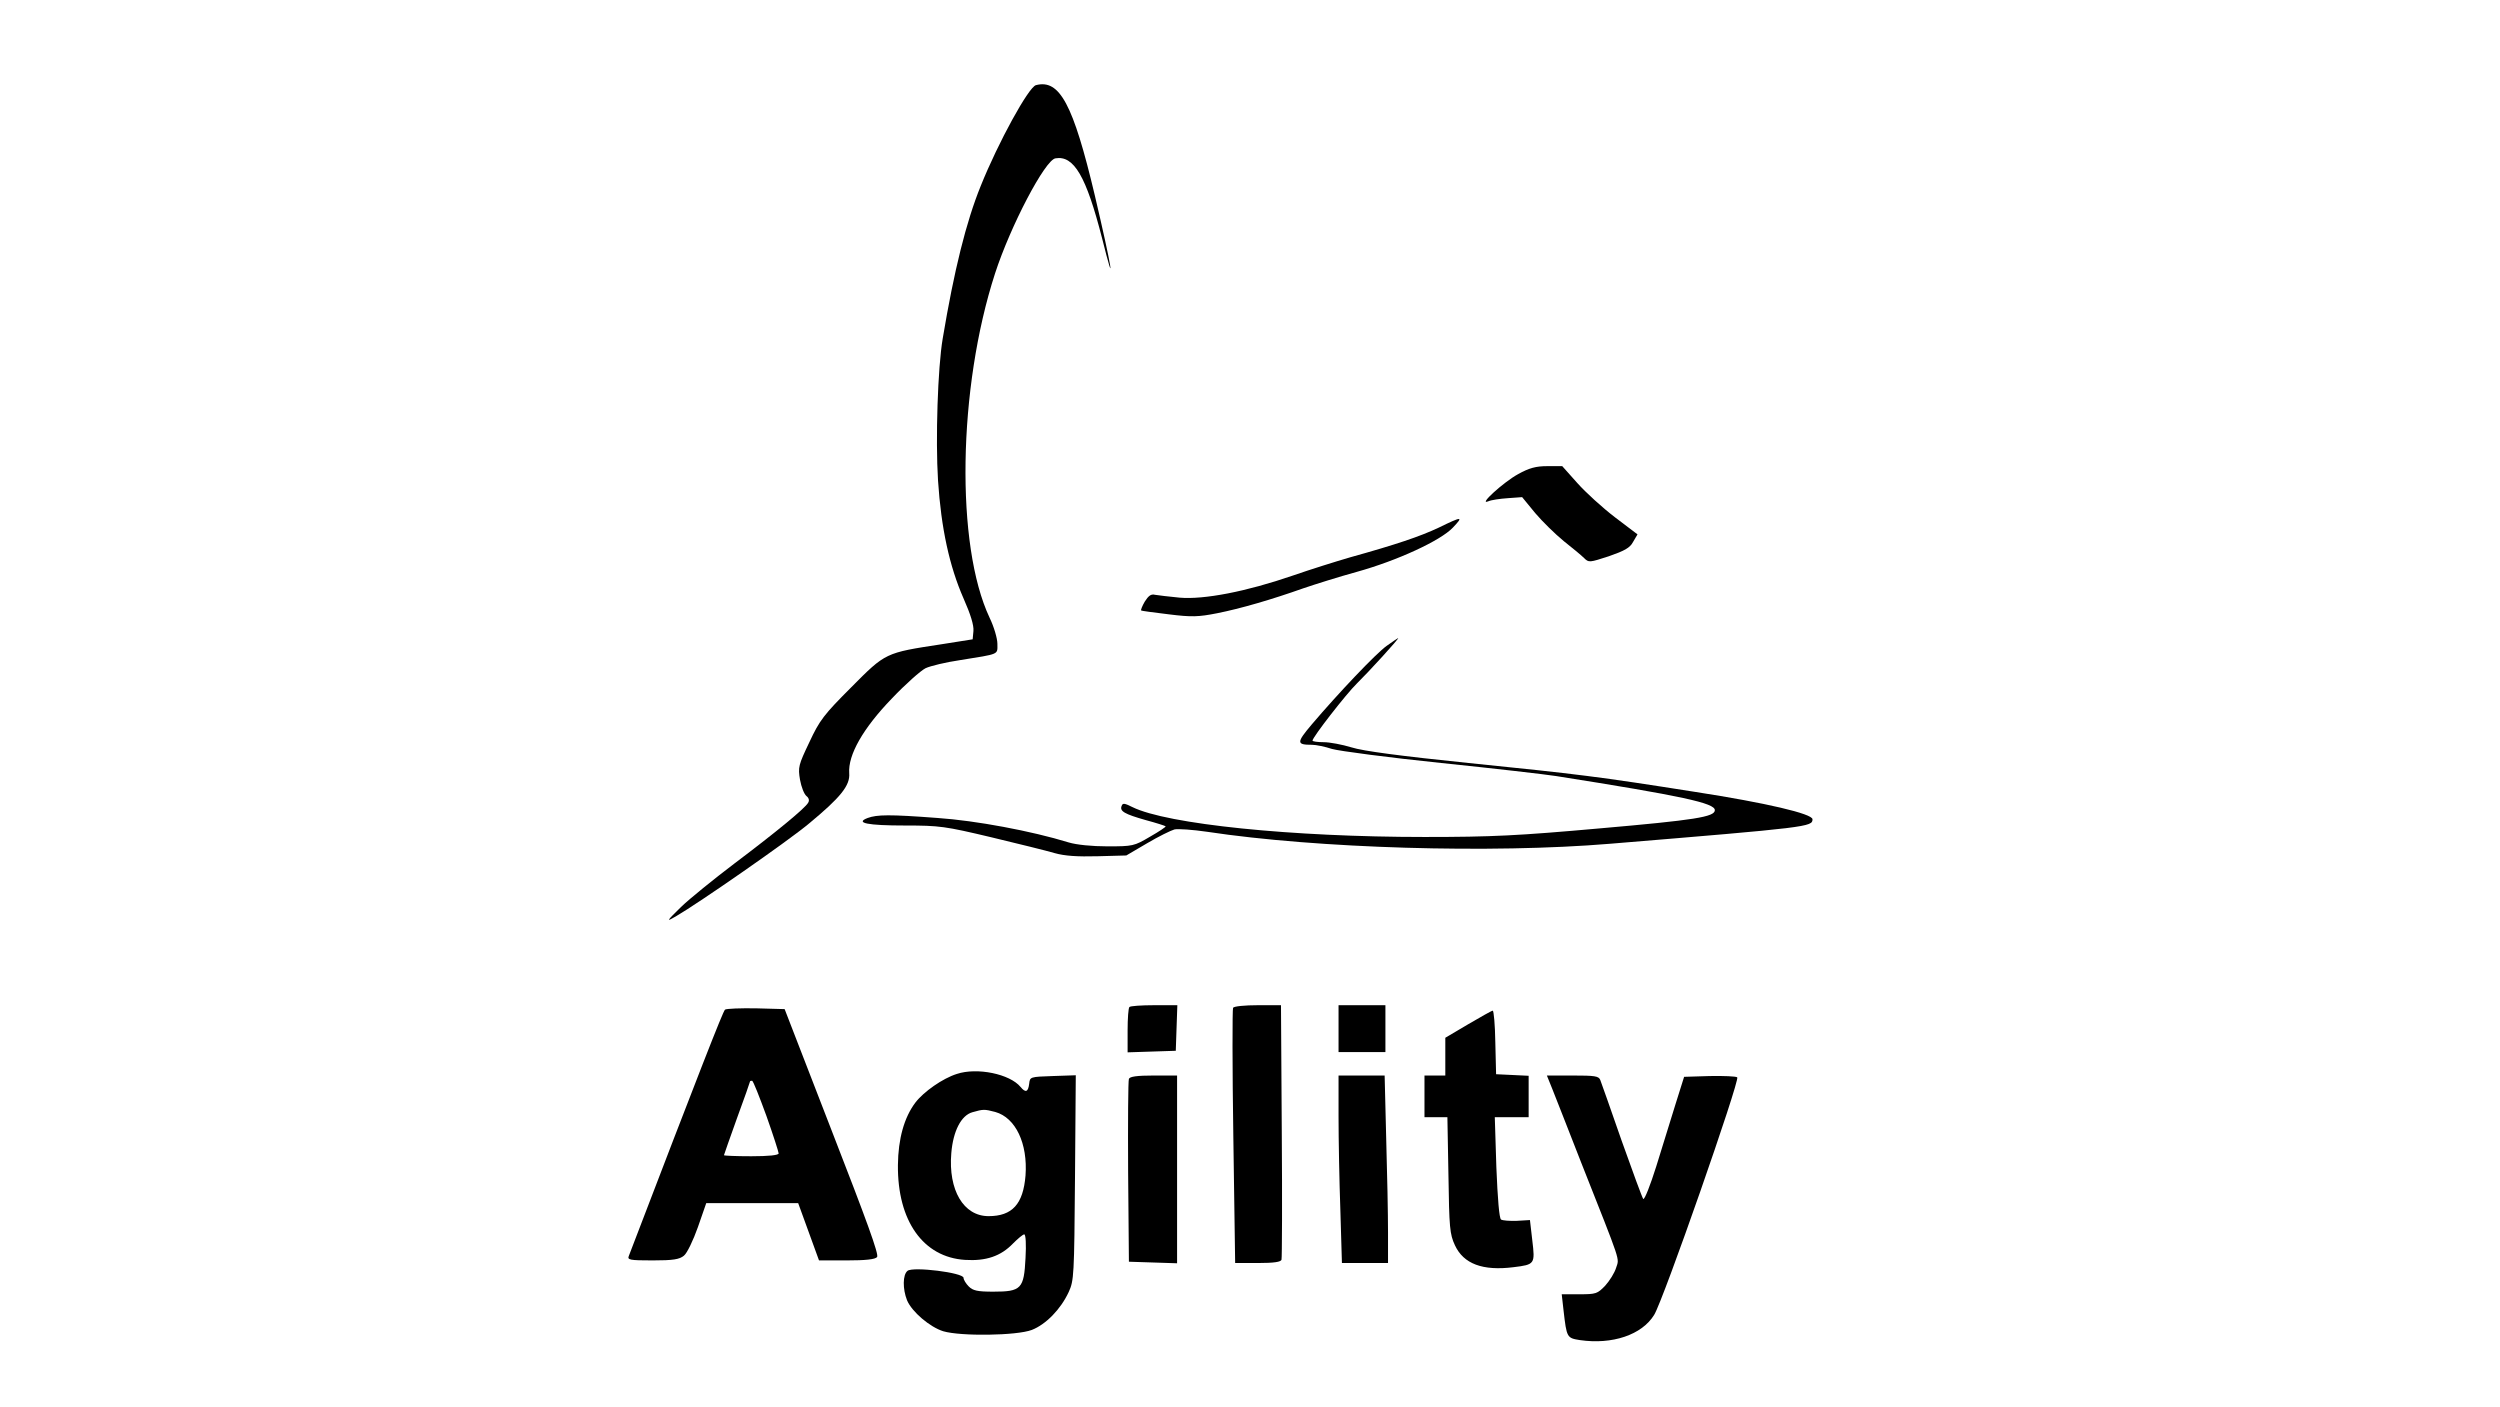
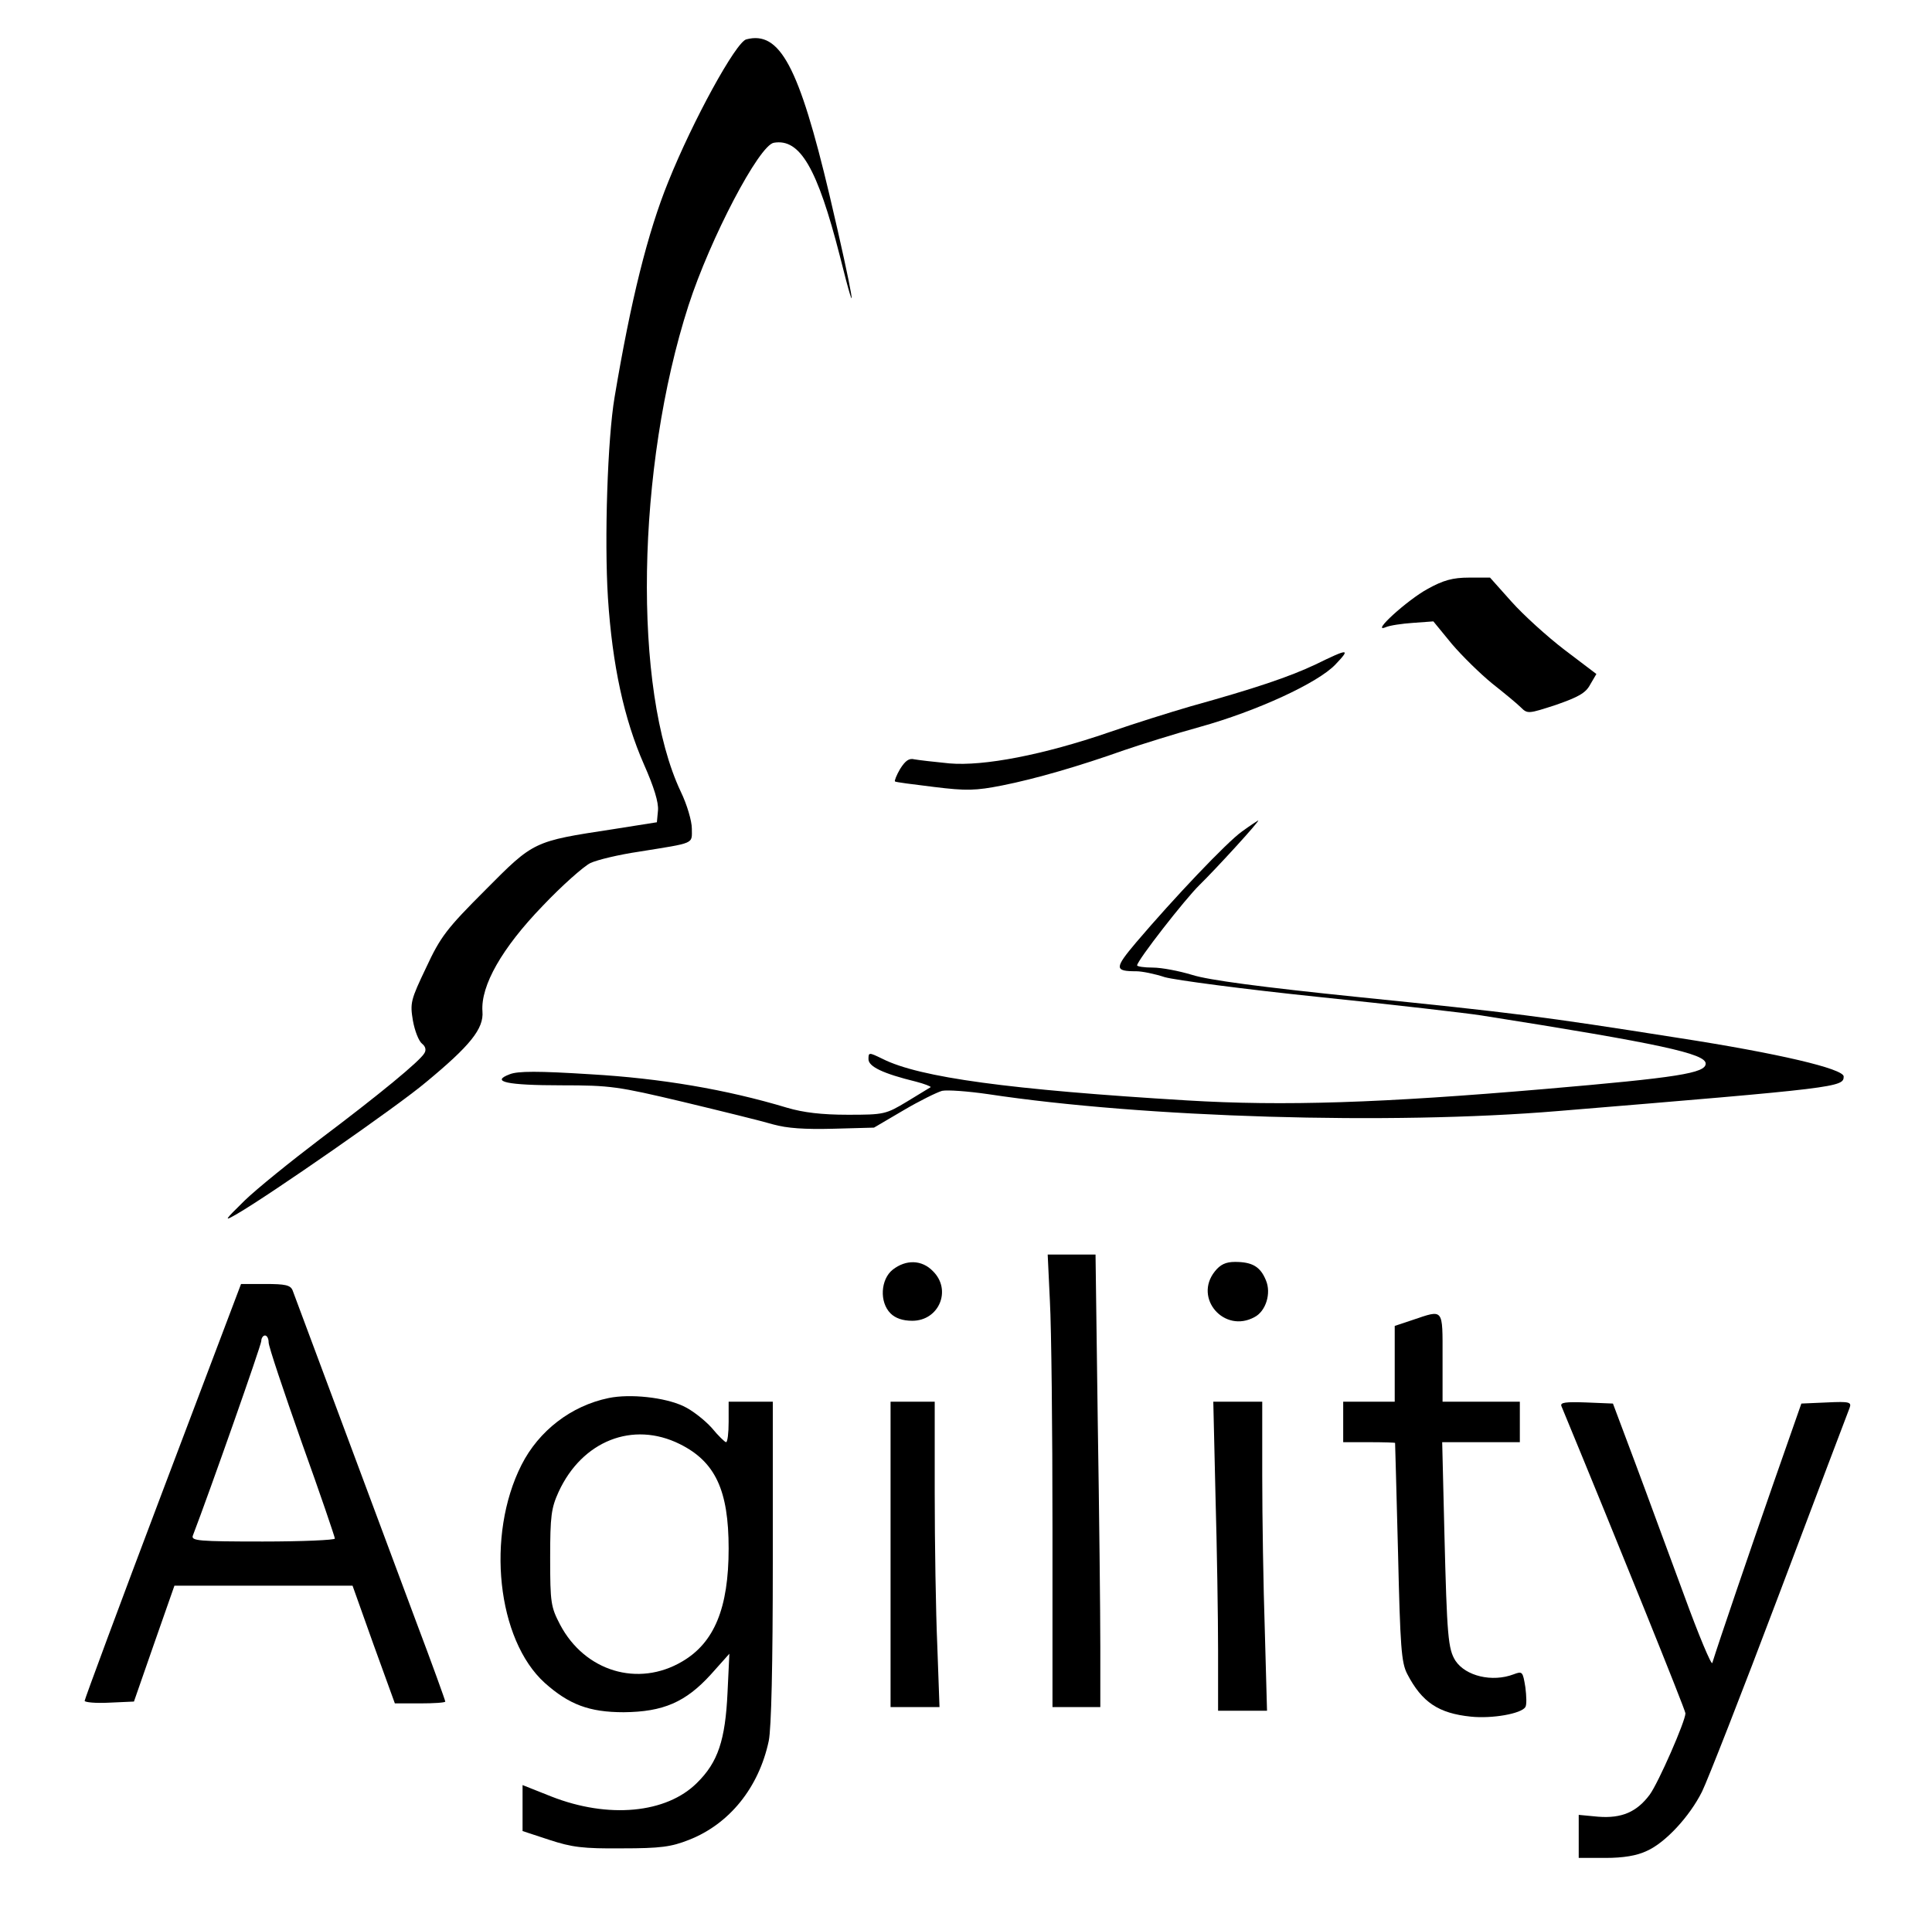
- <svg xmlns="http://www.w3.org/2000/svg" version="1.0" width="960pt" height="540pt" viewBox="0 0 960 540" preserveAspectRatio="xMidYMid meet">
-   <g transform="translate(0,540) scale(0.1,-0.1)" fill="#000000" stroke="none">
-     <path d="M3978 5073 c-28 -7 -145 -220 -212 -387 -56 -138 -102 -323 -146 -586 -19 -112 -28 -386 -18 -545 12 -184 44 -330 98 -453 27 -61 40 -103 38 -125 l-3 -32 -120 -19 c-216 -33 -214 -32 -346 -165 -105 -105 -122 -127 -161 -211 -42 -88 -44 -96 -36 -144 5 -28 16 -56 25 -63 9 -7 12 -17 6 -26 -12 -21 -121 -111 -283 -233 -79 -60 -172 -135 -205 -167 -57 -56 -58 -58 -20 -36 88 51 435 292 512 357 121 100 158 146 154 193 -5 70 53 172 163 286 53 56 112 108 130 117 19 9 78 23 132 31 155 25 144 20 144 63 0 20 -13 65 -30 100 -131 278 -122 881 21 1322 59 182 192 436 232 442 71 12 118 -69 179 -307 54 -216 37 -111 -28 165 -83 350 -135 447 -226 423z" />
-     <path d="M5829 3579 c-55 -30 -155 -121 -114 -104 11 5 45 10 75 12 l55 4 50 -61 c28 -33 77 -81 110 -108 33 -26 68 -55 78 -65 18 -18 21 -17 95 7 60 21 81 32 93 55 l17 29 -87 66 c-47 36 -112 95 -144 131 l-58 65 -57 0 c-44 0 -70 -7 -113 -31z" />
-     <path d="M5525 3374 c-72 -34 -164 -65 -340 -114 -55 -16 -154 -47 -220 -70 -180 -62 -342 -93 -435 -85 -41 4 -84 9 -95 11 -15 4 -25 -4 -39 -26 -10 -17 -16 -33 -14 -34 1 -2 49 -8 106 -15 88 -11 114 -10 185 4 91 18 211 53 332 96 44 15 136 44 205 63 155 43 322 120 369 170 42 44 36 44 -54 0z" />
-     <path d="M5325 2920 c-41 -29 -186 -182 -288 -302 -59 -70 -59 -78 1 -78 15 0 50 -7 77 -16 28 -8 217 -33 420 -54 204 -21 402 -44 440 -50 488 -77 610 -104 610 -131 0 -26 -76 -38 -442 -70 -314 -28 -413 -33 -673 -33 -509 0 -989 49 -1122 115 -30 15 -37 16 -41 4 -8 -20 11 -31 92 -54 41 -11 75 -22 77 -24 2 -2 -25 -20 -60 -40 -61 -36 -66 -37 -163 -37 -60 0 -119 6 -149 15 -143 44 -357 84 -504 94 -185 14 -232 13 -268 0 -50 -19 -2 -29 144 -29 133 0 153 -3 330 -45 104 -25 214 -52 244 -61 39 -11 87 -14 165 -12 l110 3 80 47 c44 26 91 49 105 53 14 3 70 -1 125 -9 423 -64 1093 -84 1548 -46 763 63 777 65 777 94 0 21 -178 63 -450 105 -374 59 -447 68 -870 111 -263 27 -406 46 -450 60 -36 11 -84 20 -107 20 -24 0 -43 3 -43 6 0 13 130 180 170 219 43 42 165 175 159 175 -2 -1 -22 -14 -44 -30z" />
-     <path d="M4337 1533 c-4 -3 -7 -44 -7 -90 l0 -84 93 3 92 3 3 88 3 87 -89 0 c-49 0 -92 -3 -95 -7z" />
-     <path d="M4735 1530 c-3 -5 -3 -228 1 -495 l7 -485 88 0 c61 0 88 4 90 13 2 6 3 229 1 495 l-3 482 -89 0 c-49 0 -92 -4 -95 -10z" />
-     <path d="M5140 1450 l0 -90 90 0 90 0 0 90 0 90 -90 0 -90 0 0 -90z" />
-     <path d="M2784 1523 c-8 -7 -98 -237 -369 -945 -7 -16 2 -18 91 -18 79 0 103 4 120 18 12 9 36 59 54 110 l32 92 177 0 176 0 40 -110 40 -110 106 0 c73 0 110 4 117 13 8 9 -40 140 -173 482 l-182 470 -109 3 c-60 1 -114 -1 -120 -5z m159 -408 c26 -73 47 -139 47 -144 0 -7 -38 -11 -105 -11 -58 0 -105 2 -105 4 0 2 23 66 50 142 28 76 50 139 50 141 0 2 3 3 8 3 4 0 28 -61 55 -135z" />
-     <path d="M5638 1467 l-88 -52 0 -72 0 -73 -40 0 -40 0 0 -80 0 -80 44 0 44 0 4 -222 c3 -203 5 -227 25 -270 33 -71 106 -99 225 -84 82 10 83 12 72 103 l-9 78 -50 -3 c-27 -1 -55 1 -61 5 -7 5 -13 79 -18 201 l-6 192 65 0 65 0 0 80 0 79 -62 3 -63 3 -3 123 c-1 67 -6 122 -10 121 -4 0 -46 -24 -94 -52z" />
-     <path d="M3674 1276 c-54 -17 -127 -68 -159 -110 -43 -57 -66 -139 -67 -240 -2 -214 97 -354 258 -364 80 -5 137 14 184 63 19 19 38 35 43 35 6 0 8 -39 5 -91 -6 -118 -16 -129 -124 -129 -61 0 -78 4 -94 20 -11 11 -20 26 -20 33 0 20 -194 44 -215 27 -19 -15 -19 -70 -2 -113 19 -45 88 -103 139 -119 68 -20 282 -17 340 5 54 21 111 79 142 146 20 44 21 62 24 439 l3 393 -88 -3 c-88 -3 -88 -3 -91 -30 -4 -32 -14 -35 -33 -12 -41 50 -167 76 -245 50z m148 -146 c78 -22 125 -121 116 -244 -9 -110 -51 -156 -142 -156 -96 0 -155 100 -143 242 7 85 38 145 81 157 42 12 46 12 88 1z" />
-     <path d="M4335 1257 c-3 -6 -4 -167 -3 -357 l3 -345 93 -3 92 -3 0 361 0 360 -90 0 c-64 0 -92 -4 -95 -13z" />
-     <path d="M5140 1113 c0 -87 3 -249 7 -360 l6 -203 89 0 88 0 0 118 c0 65 -3 227 -7 360 l-6 242 -89 0 -88 0 0 -157z" />
-     <path d="M5961 1218 c11 -29 62 -156 111 -283 157 -397 146 -364 134 -403 -6 -20 -25 -50 -42 -69 -30 -31 -35 -33 -99 -33 l-68 0 7 -62 c12 -105 13 -106 63 -114 124 -18 238 20 285 97 35 56 330 901 319 912 -4 4 -52 6 -106 5 l-98 -3 -33 -105 c-18 -58 -51 -165 -74 -239 -23 -73 -45 -129 -50 -125 -4 5 -41 106 -83 224 -41 118 -78 223 -82 233 -6 15 -21 17 -106 17 l-99 0 21 -52z" />
+ <svg xmlns="http://www.w3.org/2000/svg" version="1.0" width="525pt" height="518pt" viewBox="0 0 525 518" preserveAspectRatio="xMidYMid meet">
+   <g transform="translate(0,518) scale(0.1,-0.1)" fill="#000000" stroke="none">
+     <path d="M2028 5073 c-28 -7 -145 -220 -212 -387 -56 -138 -102 -323 -146 -586 -19 -112 -28 -386 -18 -545 12 -184 44 -330 98 -453 27 -61 40 -103 38 -125 l-3 -32 -120 -19 c-216 -33 -214 -32 -346 -165 -105 -105 -122 -127 -161 -211 -42 -88 -44 -96 -36 -144 5 -28 16 -56 25 -63 9 -7 12 -17 6 -26 -12 -21 -121 -111 -283 -233 -79 -60 -172 -135 -205 -167 -57 -56 -58 -58 -20 -36 88 51 435 292 512 357 121 100 158 146 154 193 -5 70 53 172 163 286 53 56 112 108 130 117 19 9 78 23 132 31 155 25 144 20 144 63 0 20 -13 65 -30 100 -131 277 -121 882 21 1322 59 182 192 436 232 442 71 12 118 -69 179 -307 54 -216 37 -111 -28 165 -83 350 -135 447 -226 423z" />
+     <path d="M3879 3579 c-55 -30 -155 -121 -114 -104 11 5 45 10 75 12 l55 4 50 -61 c28 -33 77 -81 110 -108 33 -26 68 -55 78 -65 18 -18 21 -17 95 7 60 21 81 32 93 55 l17 29 -87 66 c-47 36 -112 95 -144 131 l-58 65 -57 0 c-44 0 -70 -7 -113 -31z" />
+     <path d="M3575 3374 c-72 -34 -164 -65 -340 -114 -55 -16 -154 -47 -220 -70 -180 -62 -342 -93 -435 -85 -41 4 -84 9 -95 11 -15 4 -25 -4 -39 -26 -10 -17 -16 -33 -14 -34 1 -2 49 -8 106 -15 88 -11 114 -10 185 4 91 18 211 53 332 96 44 15 136 44 205 63 155 43 322 120 369 170 42 44 36 44 -54 0z" />
+     <path d="M3375 2920 c-41 -29 -186 -182 -288 -302 -59 -70 -59 -78 1 -78 15 0 50 -7 77 -16 28 -8 217 -33 420 -54 204 -21 402 -44 440 -50 488 -77 610 -104 610 -131 0 -26 -76 -38 -437 -69 -443 -38 -709 -47 -973 -31 -480 29 -726 62 -827 113 -37 18 -38 18 -38 -1 0 -20 39 -39 129 -61 23 -6 41 -13 40 -15 -2 -1 -31 -19 -64 -39 -58 -35 -63 -36 -161 -36 -71 0 -121 6 -165 19 -166 50 -344 80 -534 91 -142 9 -198 9 -220 0 -53 -20 -8 -30 141 -30 133 0 153 -3 330 -45 104 -25 214 -52 244 -61 39 -11 87 -14 165 -12 l110 3 80 47 c44 26 91 49 105 53 14 3 70 -1 125 -9 423 -64 1093 -84 1548 -46 763 63 777 65 777 94 0 21 -178 63 -450 105 -374 59 -447 68 -870 111 -263 27 -406 46 -450 60 -36 11 -84 20 -107 20 -24 0 -43 3 -43 6 0 13 130 180 170 219 43 42 165 175 159 175 -2 -1 -22 -14 -44 -30z" />
+     <path d="M2853 1643 c4 -71 7 -347 7 -615 l0 -488 65 0 65 0 0 163 c0 90 -3 367 -7 615 l-6 452 -65 0 -65 0 6 -127z" />
+     <path d="M2426 1729 c-33 -26 -37 -88 -6 -119 13 -13 33 -20 59 -20 73 0 108 84 56 135 -30 31 -73 32 -109 4z" />
+     <path d="M3301 1724 c-58 -73 26 -169 108 -124 31 16 46 65 31 100 -15 37 -37 50 -84 50 -25 0 -40 -7 -55 -26z" />
+     <path d="M442 1127 c-117 -309 -212 -566 -212 -570 0 -4 30 -7 67 -5 l67 3 55 158 55 157 242 0 242 0 57 -160 58 -160 68 0 c38 0 69 2 69 5 0 3 -36 103 -81 222 -177 476 -328 879 -334 896 -6 14 -20 17 -74 17 l-66 0 -213 -563z m288 404 c0 -11 41 -133 90 -272 50 -139 90 -257 90 -261 0 -4 -88 -8 -196 -8 -175 0 -195 2 -190 16 46 120 186 518 186 529 0 8 5 15 10 15 6 0 10 -9 10 -19z" />
+     <path d="M3838 1592 l-48 -16 0 -103 0 -103 -70 0 -70 0 0 -55 0 -55 70 0 c39 0 70 -1 71 -2 0 -2 4 -136 8 -298 6 -258 9 -299 25 -330 40 -77 85 -107 173 -116 58 -6 137 8 148 26 4 6 3 30 0 54 -7 43 -8 44 -32 35 -58 -22 -130 -5 -158 37 -20 32 -23 66 -30 347 l-6 247 105 0 106 0 0 55 0 55 -105 0 -105 0 0 120 c0 136 4 131 -82 102z" />
+     <path d="M1654 1380 c-102 -21 -190 -89 -237 -182 -97 -192 -66 -475 63 -592 66 -59 121 -80 215 -80 107 1 168 27 237 103 l50 56 -5 -105 c-6 -130 -26 -190 -83 -246 -83 -83 -241 -98 -396 -37 l-78 31 0 -63 0 -62 73 -24 c61 -20 91 -24 197 -23 105 0 134 4 182 23 110 43 190 142 217 269 7 34 11 206 11 487 l0 435 -60 0 -60 0 0 -55 c0 -30 -3 -55 -7 -55 -3 0 -21 17 -39 39 -19 21 -53 48 -77 59 -51 24 -145 34 -203 22z m193 -125 c97 -48 133 -126 133 -284 0 -162 -39 -256 -126 -307 -120 -71 -265 -27 -332 100 -25 48 -27 59 -27 181 0 115 3 136 23 180 64 139 202 193 329 130z" />
+     <path d="M2420 955 l0 -415 67 0 66 0 -6 167 c-4 91 -7 278 -7 415 l0 248 -60 0 -60 0 0 -415z" />
+     <path d="M3303 1113 c4 -141 7 -330 7 -420 l0 -163 67 0 66 0 -6 218 c-4 119 -7 308 -7 420 l0 202 -67 0 -66 0 6 -257z" />
+     <path d="M4243 1358 c152 -368 337 -826 337 -835 0 -21 -73 -188 -97 -221 -35 -47 -76 -65 -140 -60 l-53 5 0 -59 0 -58 73 0 c48 0 85 6 112 19 50 22 116 93 150 161 14 28 109 270 210 538 101 268 187 495 191 505 6 16 0 18 -62 15 l-69 -3 -77 -220 c-64 -184 -146 -424 -165 -485 -2 -8 -37 75 -77 185 -41 110 -100 272 -133 360 l-60 160 -73 3 c-56 2 -71 0 -67 -10z" />
  </g>
</svg>
